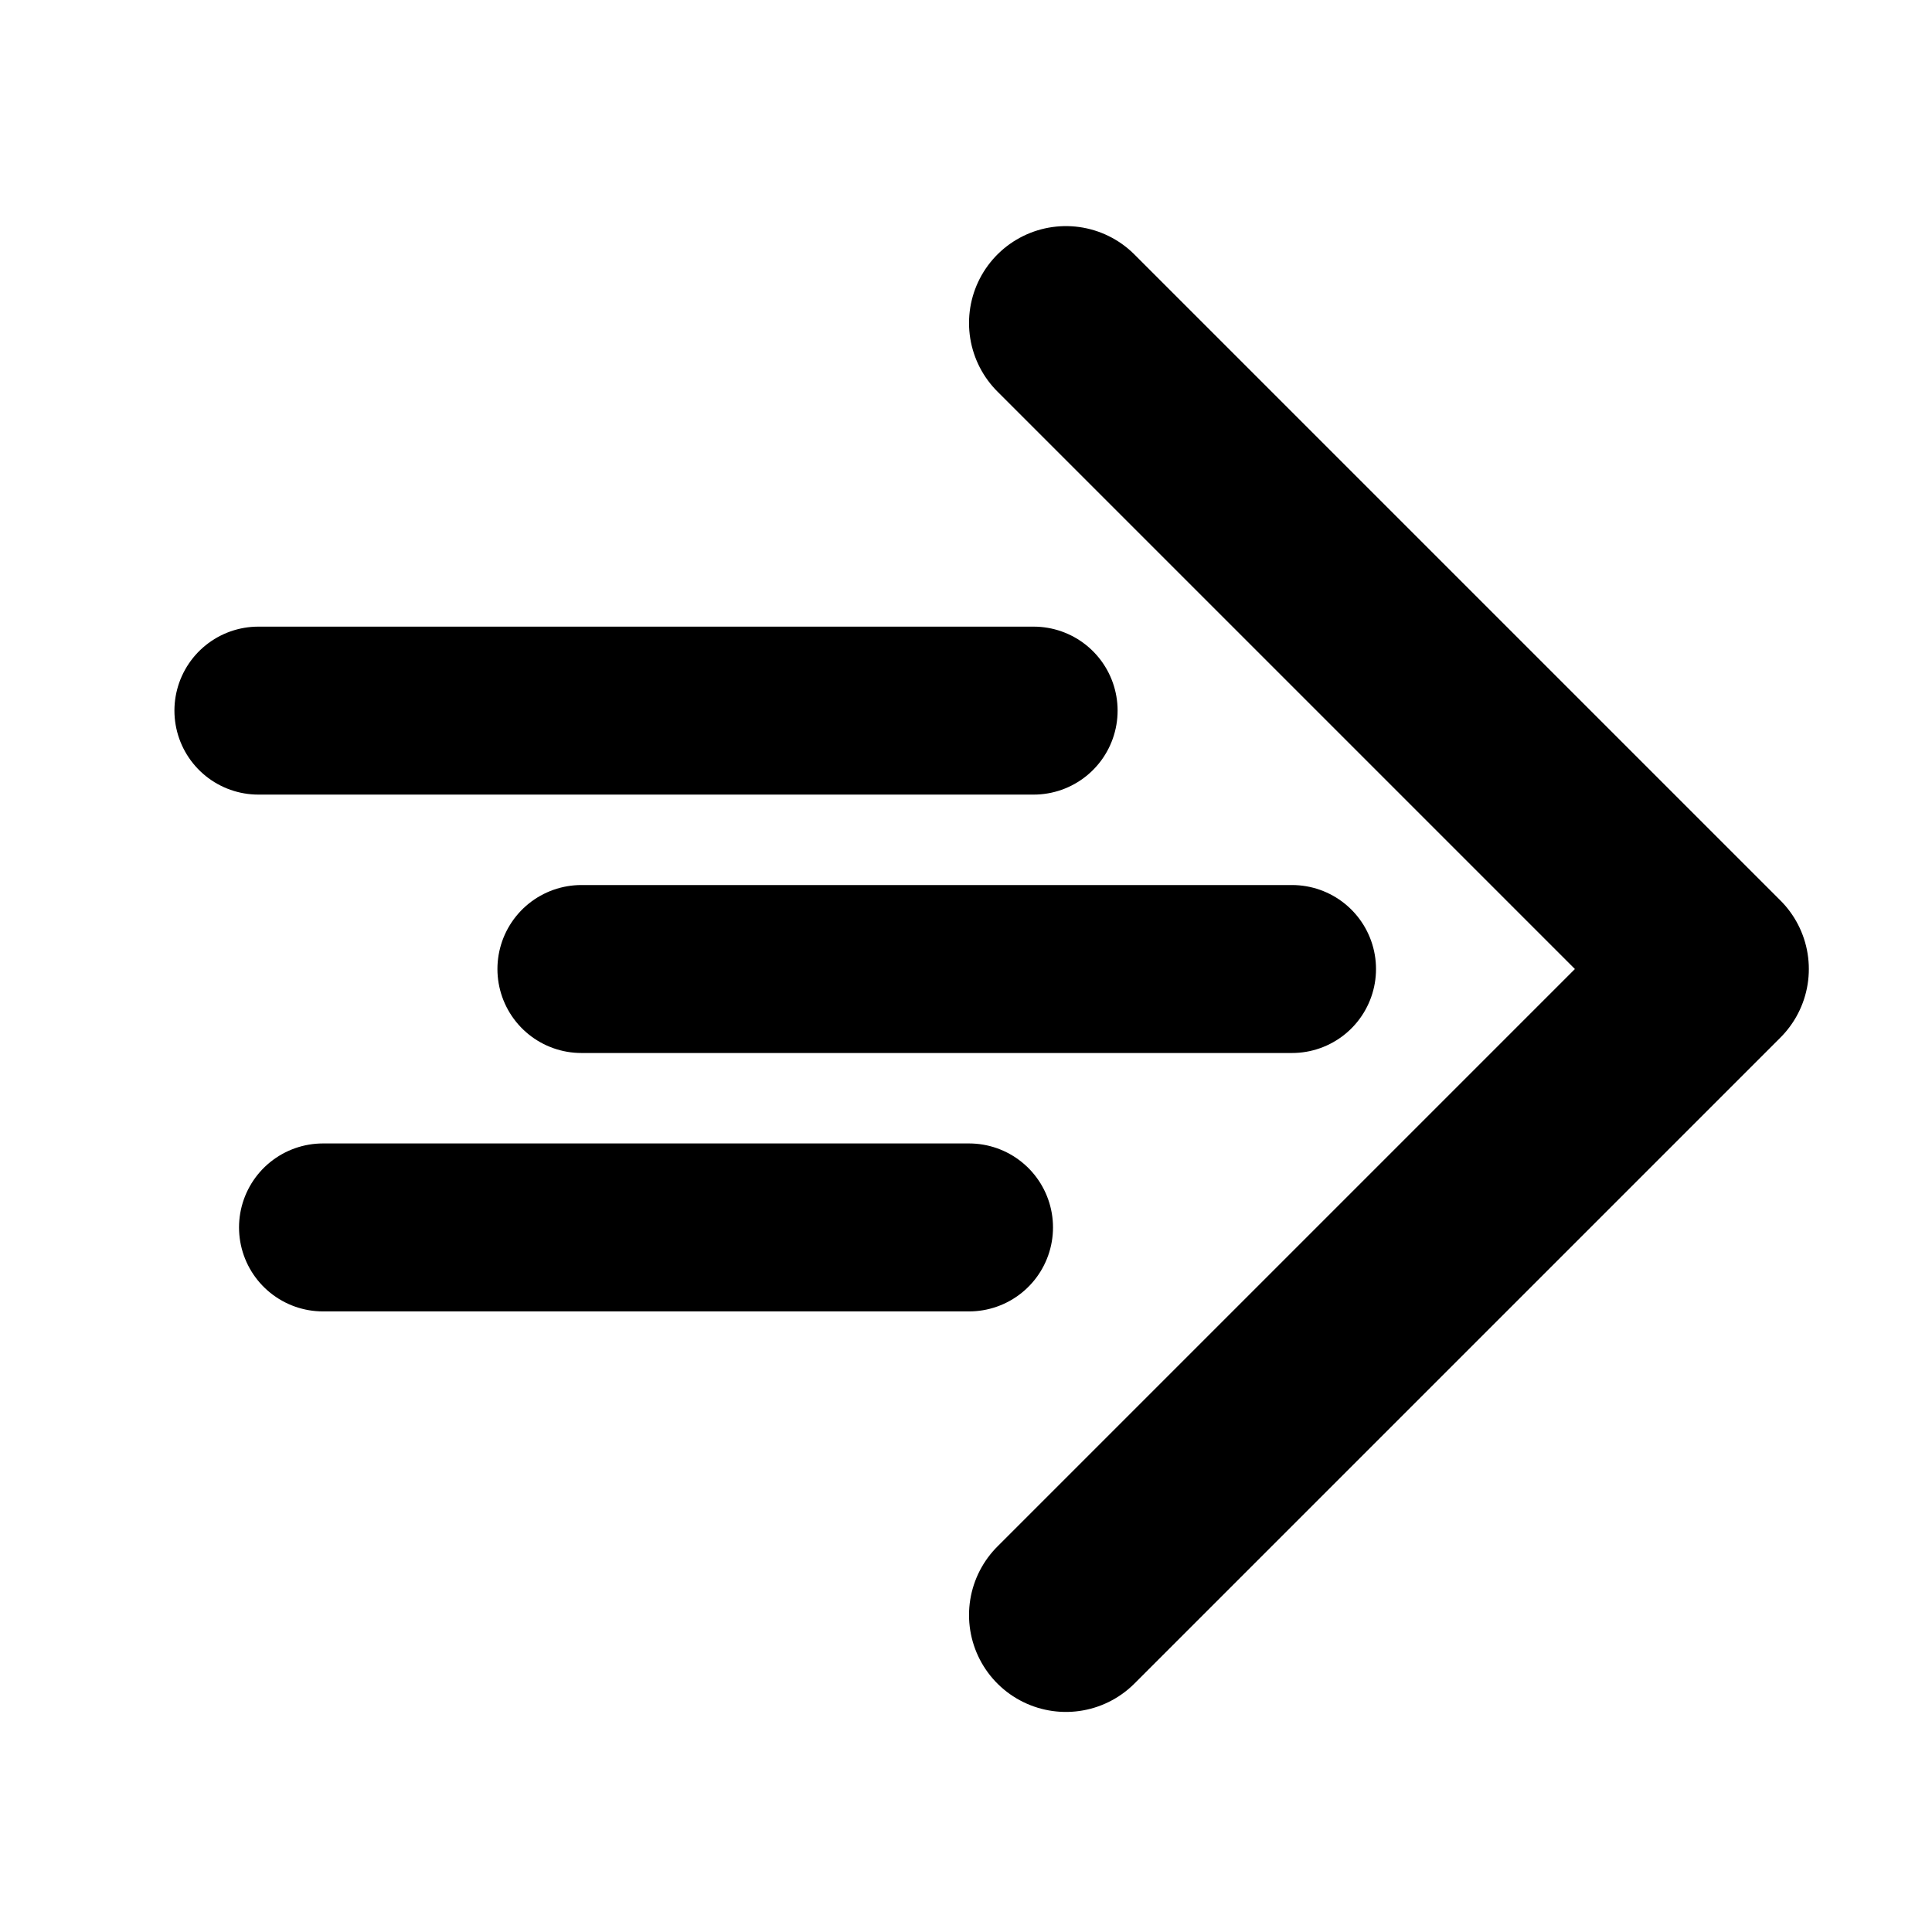
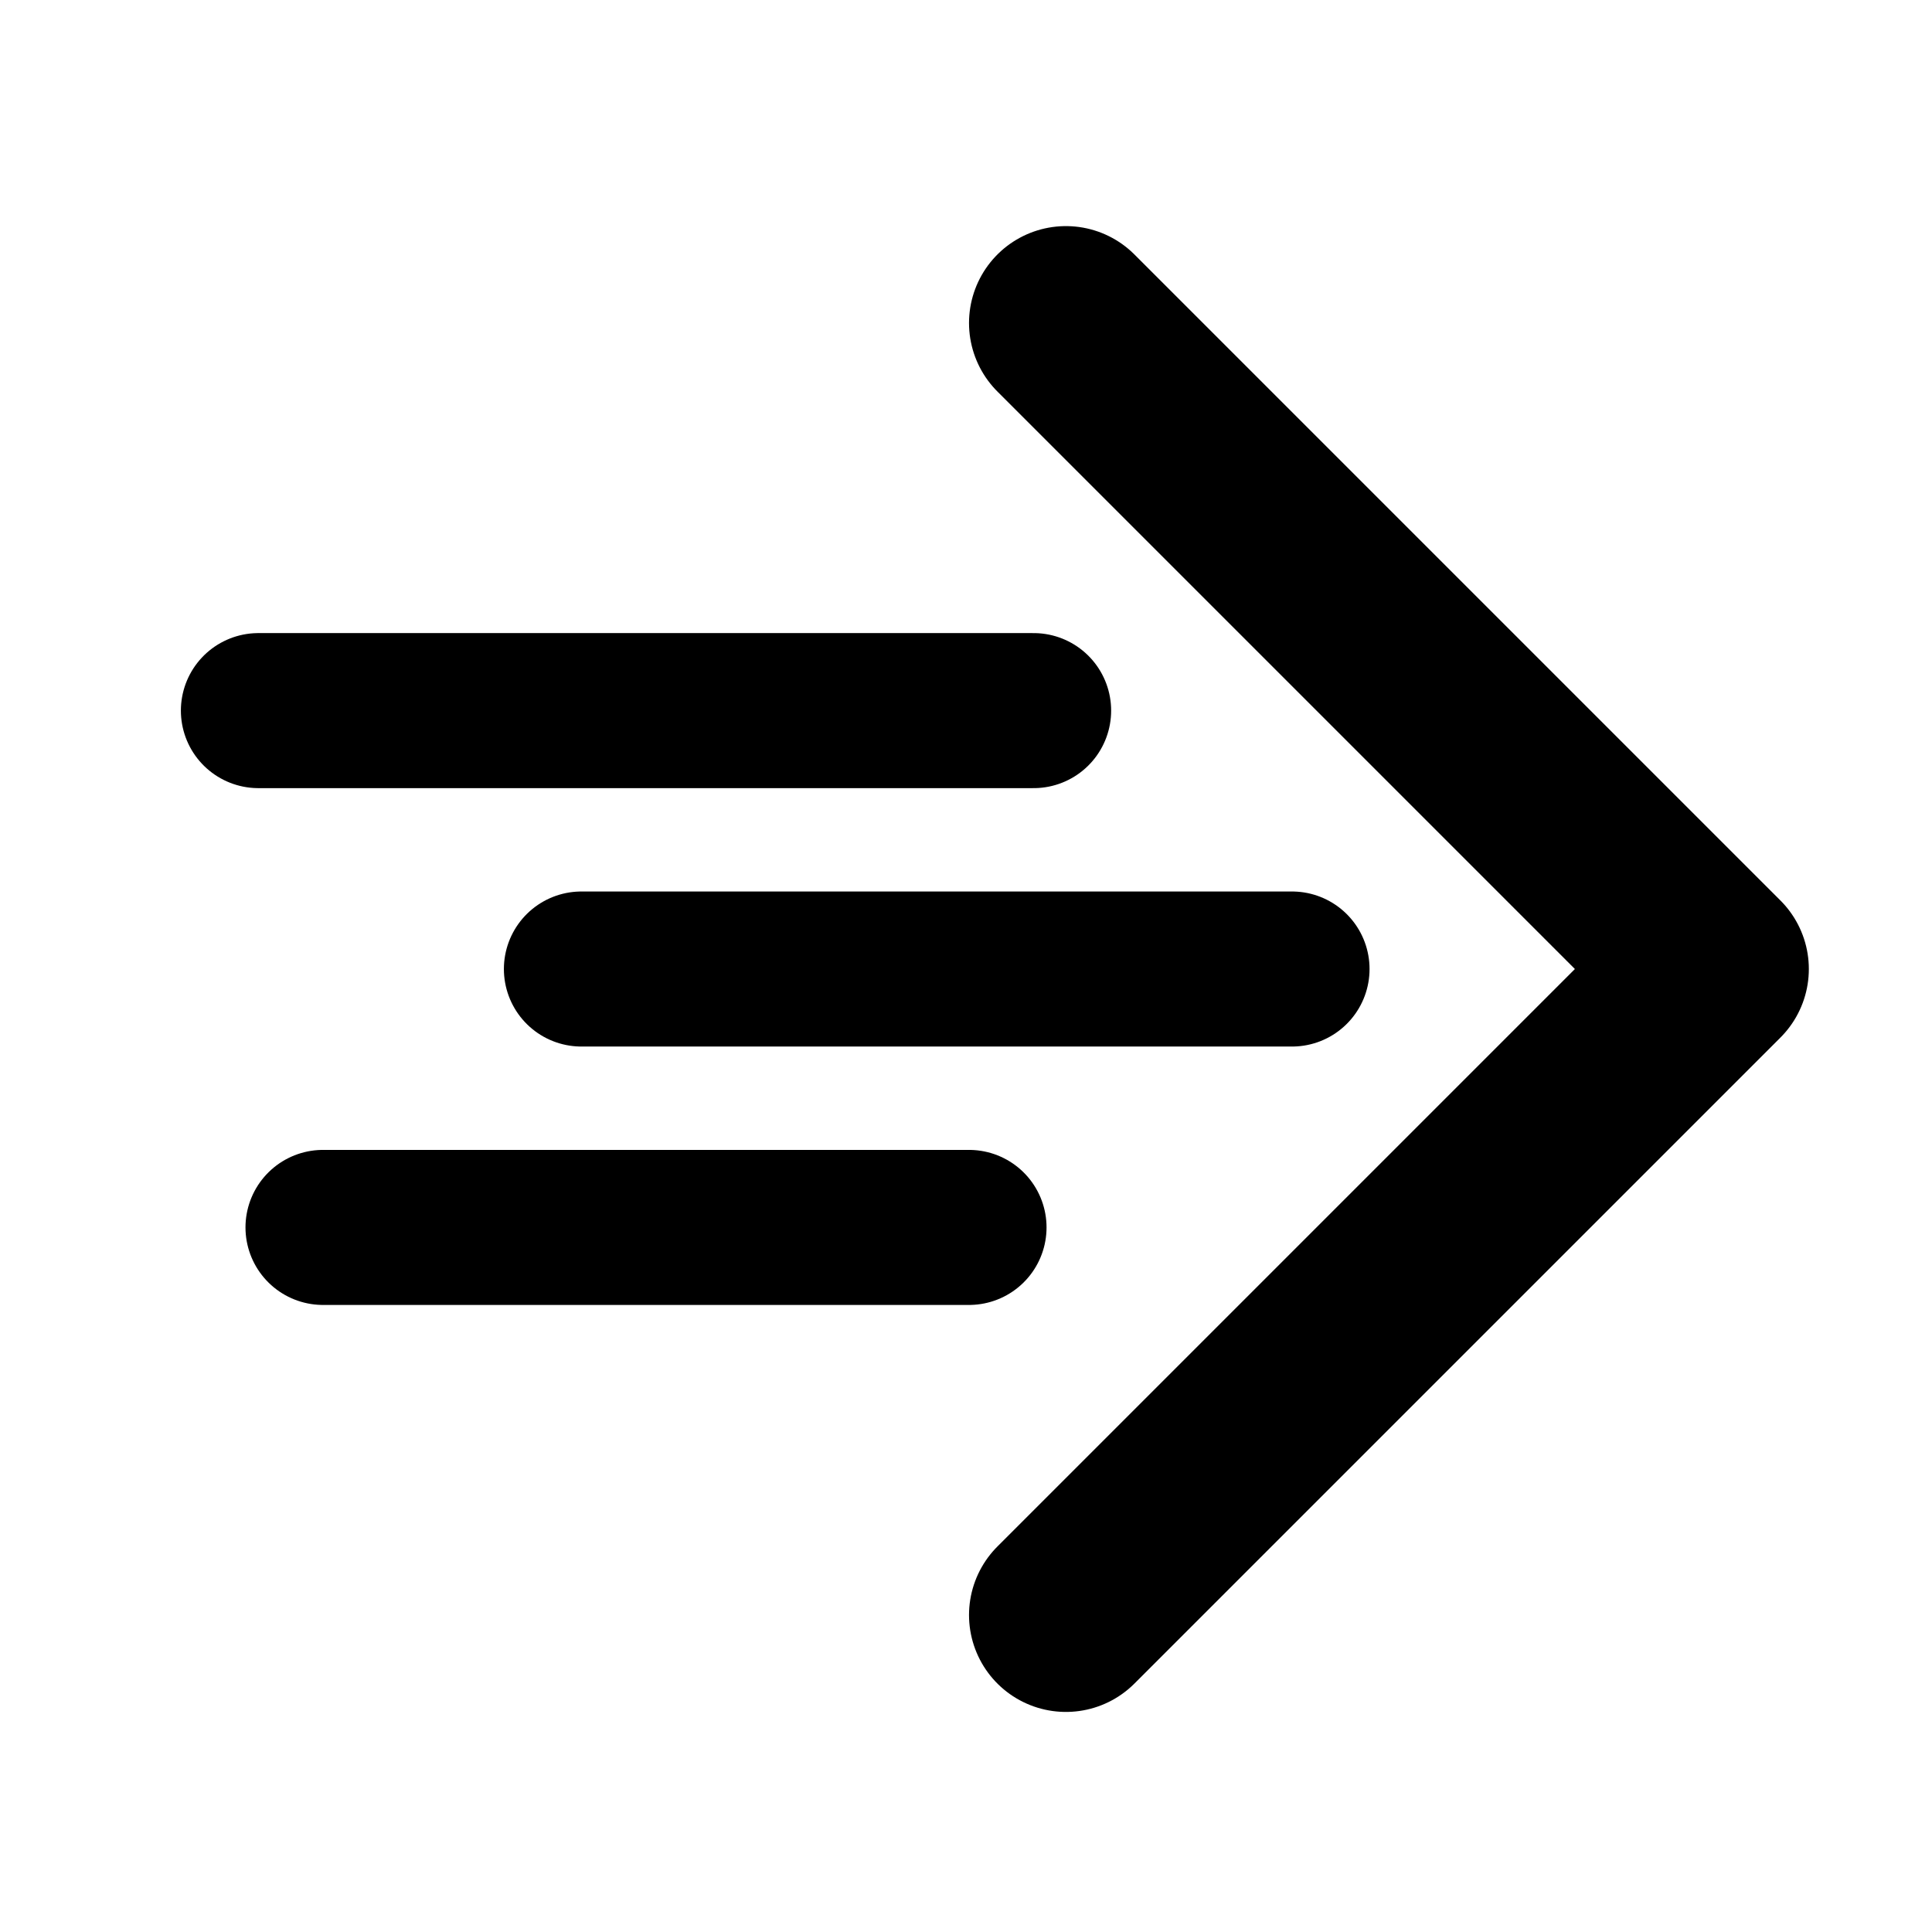
<svg xmlns="http://www.w3.org/2000/svg" version="1.1" width="16" height="16" xml:space="preserve" id="_OLSKSharedLauncher">
  <g id="_OLSKSharedLauncher-group" transform="scale(1.07, 1.07)">
    <path id="_OLSKSharedLauncher-prompt" stroke="rgb(0, 0, 0)" stroke-width="1.5" stroke-linecap="round" stroke-linejoin="round" stroke-miterlimit="10" fill="none" d="M 8.25,2.5 L 13.25,7.5 8.25,12.5" />
    <g id="_OLSKSharedLauncher-linesSolid">
-       <path id="_OLSKSharedLauncher-bezier5" stroke="rgb(0, 0, 0)" stroke-width="1.3" stroke-linecap="round" stroke-miterlimit="10" fill="none" d="M 2,5.5 L 8,5.5" />
-       <path id="_OLSKSharedLauncher-bezier6" stroke="rgb(0, 0, 0)" stroke-width="1.3" stroke-linecap="round" stroke-miterlimit="10" fill="none" d="M 4.5,7.5 L 10,7.5" />
-       <path id="_OLSKSharedLauncher-bezier7" stroke="rgb(0, 0, 0)" stroke-width="1.3" stroke-linecap="round" stroke-miterlimit="10" fill="none" d="M 2.5,9.5 L 7.5,9.5" />
+       <path id="_OLSKSharedLauncher-bezier5" stroke="rgb(0, 0, 0)" stroke-width="1.2" stroke-linecap="round" stroke-miterlimit="10" fill="none" d="M 2,5.5 L 8,5.5" />
+       <path id="_OLSKSharedLauncher-bezier6" stroke="rgb(0, 0, 0)" stroke-width="1.2" stroke-linecap="round" stroke-miterlimit="10" fill="none" d="M 4.5,7.5 L 10,7.5" />
+       <path id="_OLSKSharedLauncher-bezier7" stroke="rgb(0, 0, 0)" stroke-width="1.2" stroke-linecap="round" stroke-miterlimit="10" fill="none" d="M 2.5,9.5 L 7.5,9.5" />
    </g>
  </g>
</svg>
